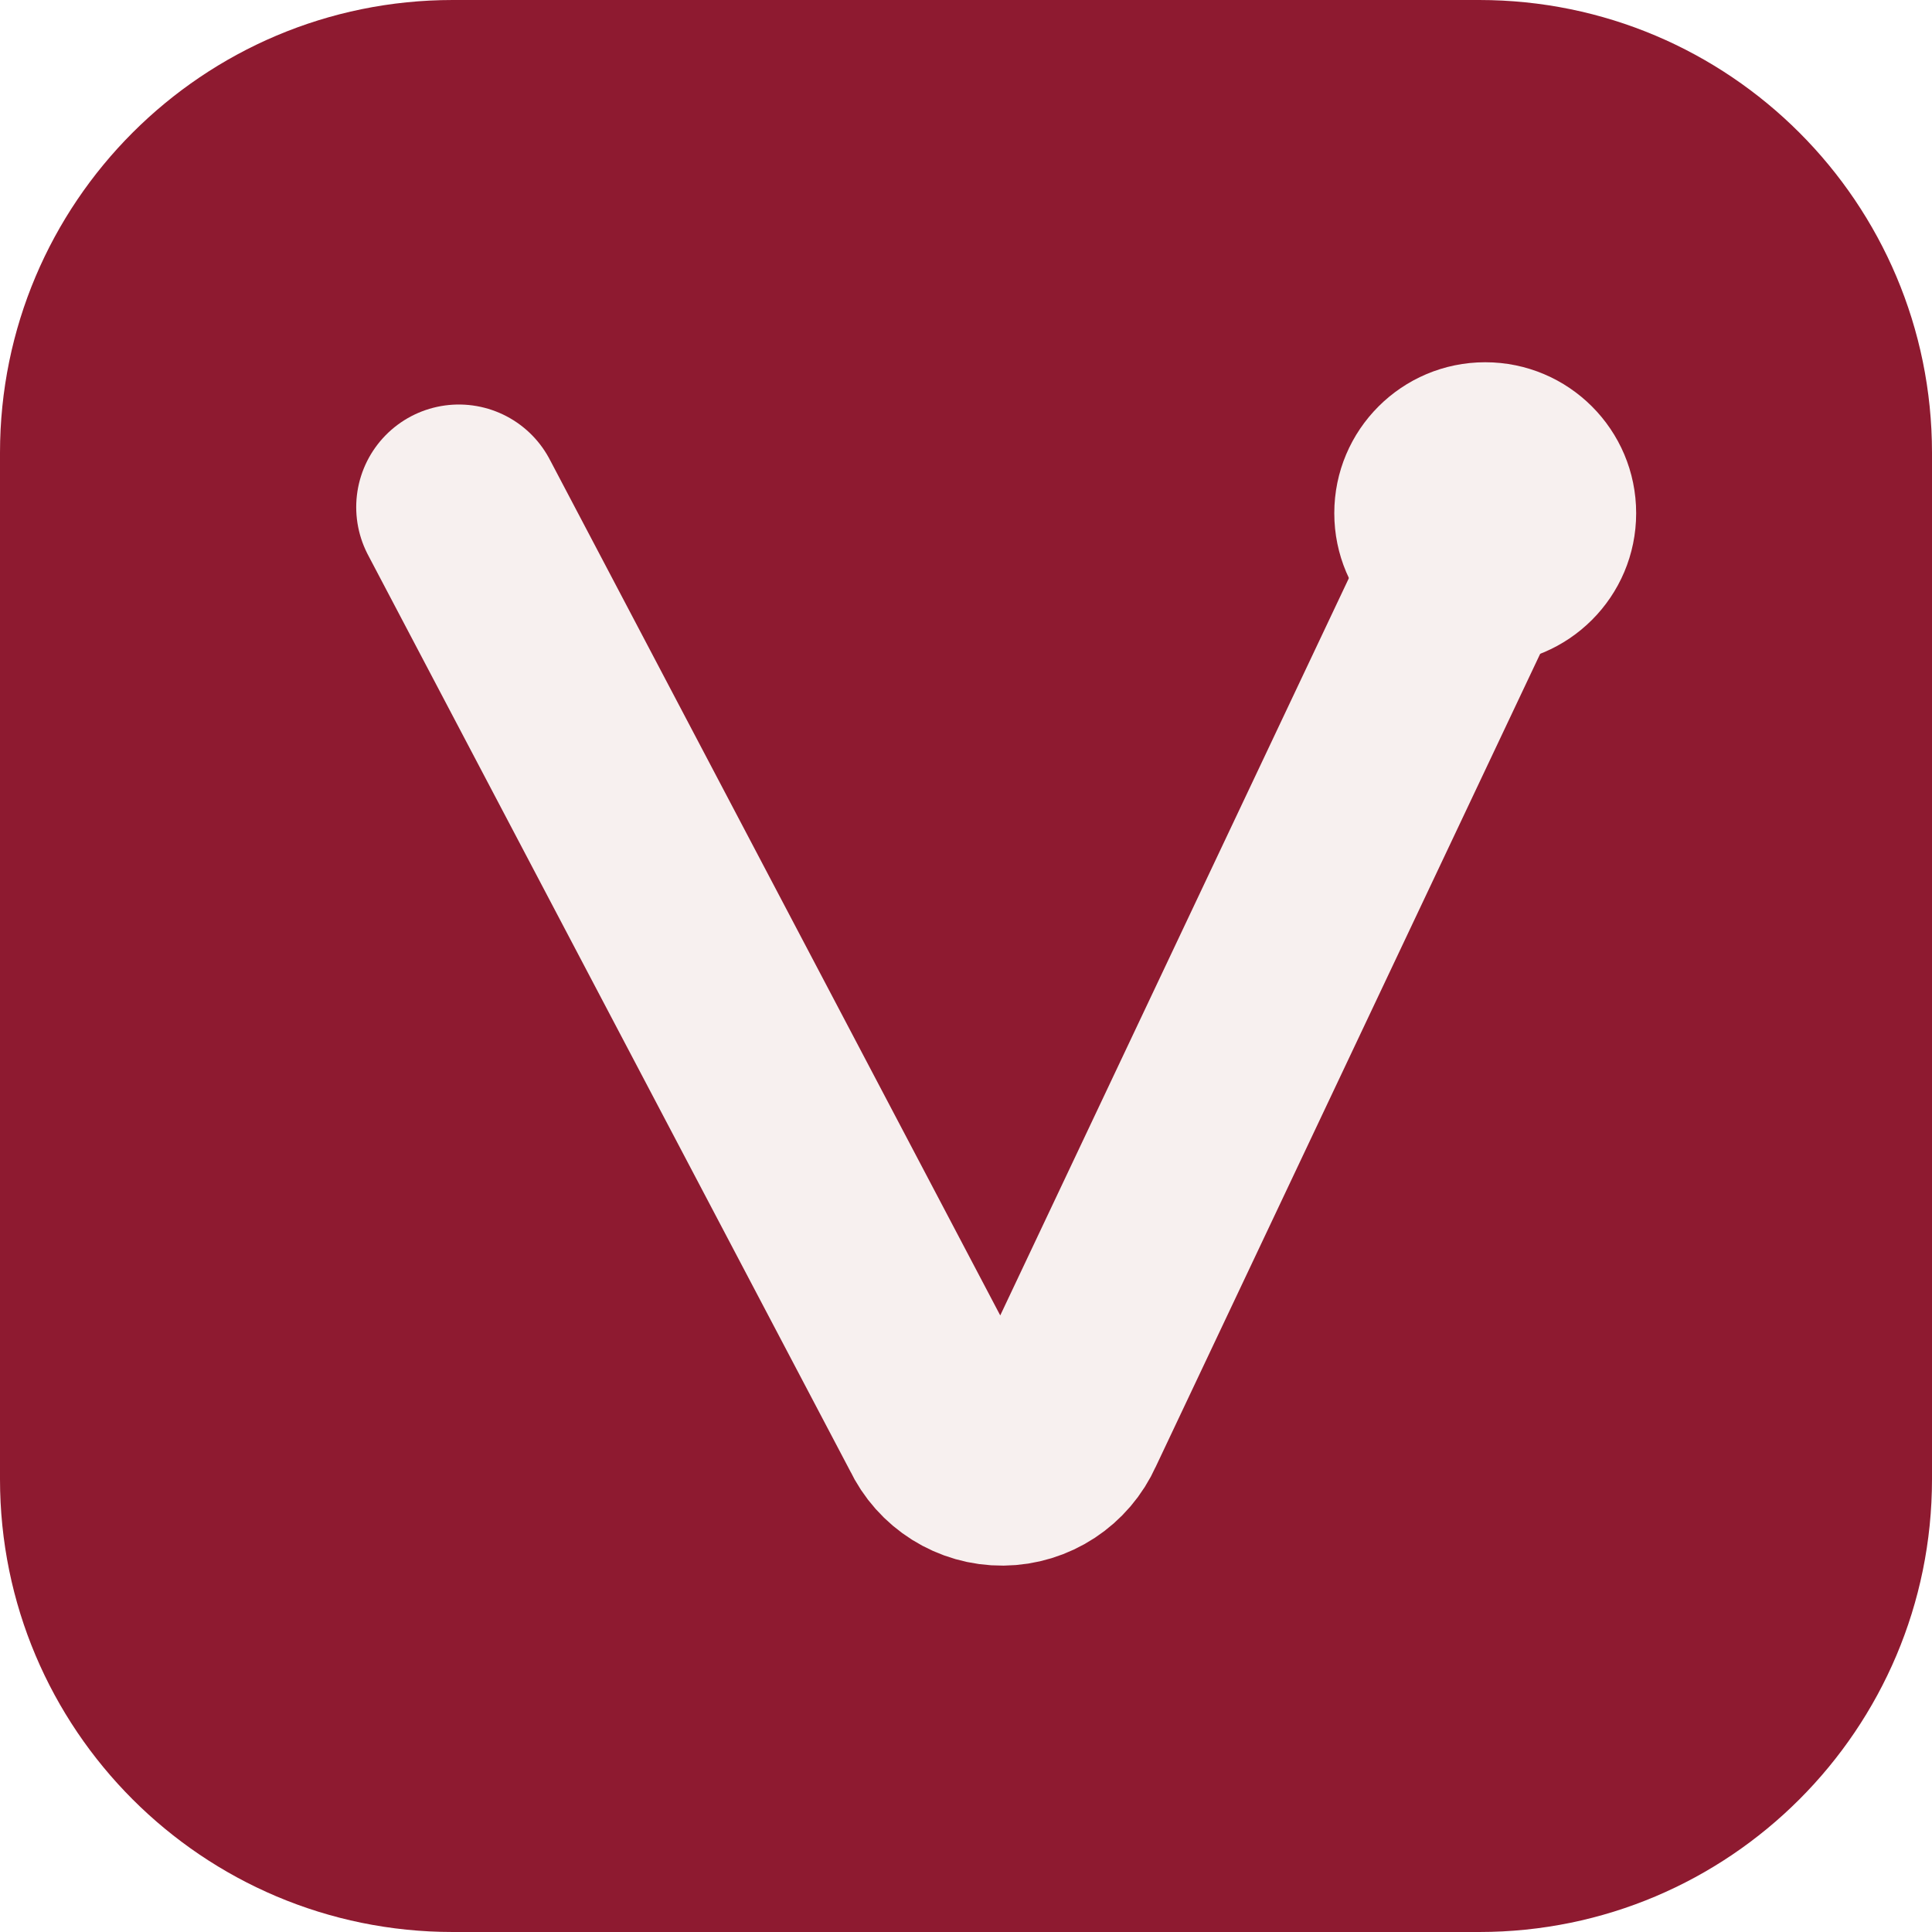
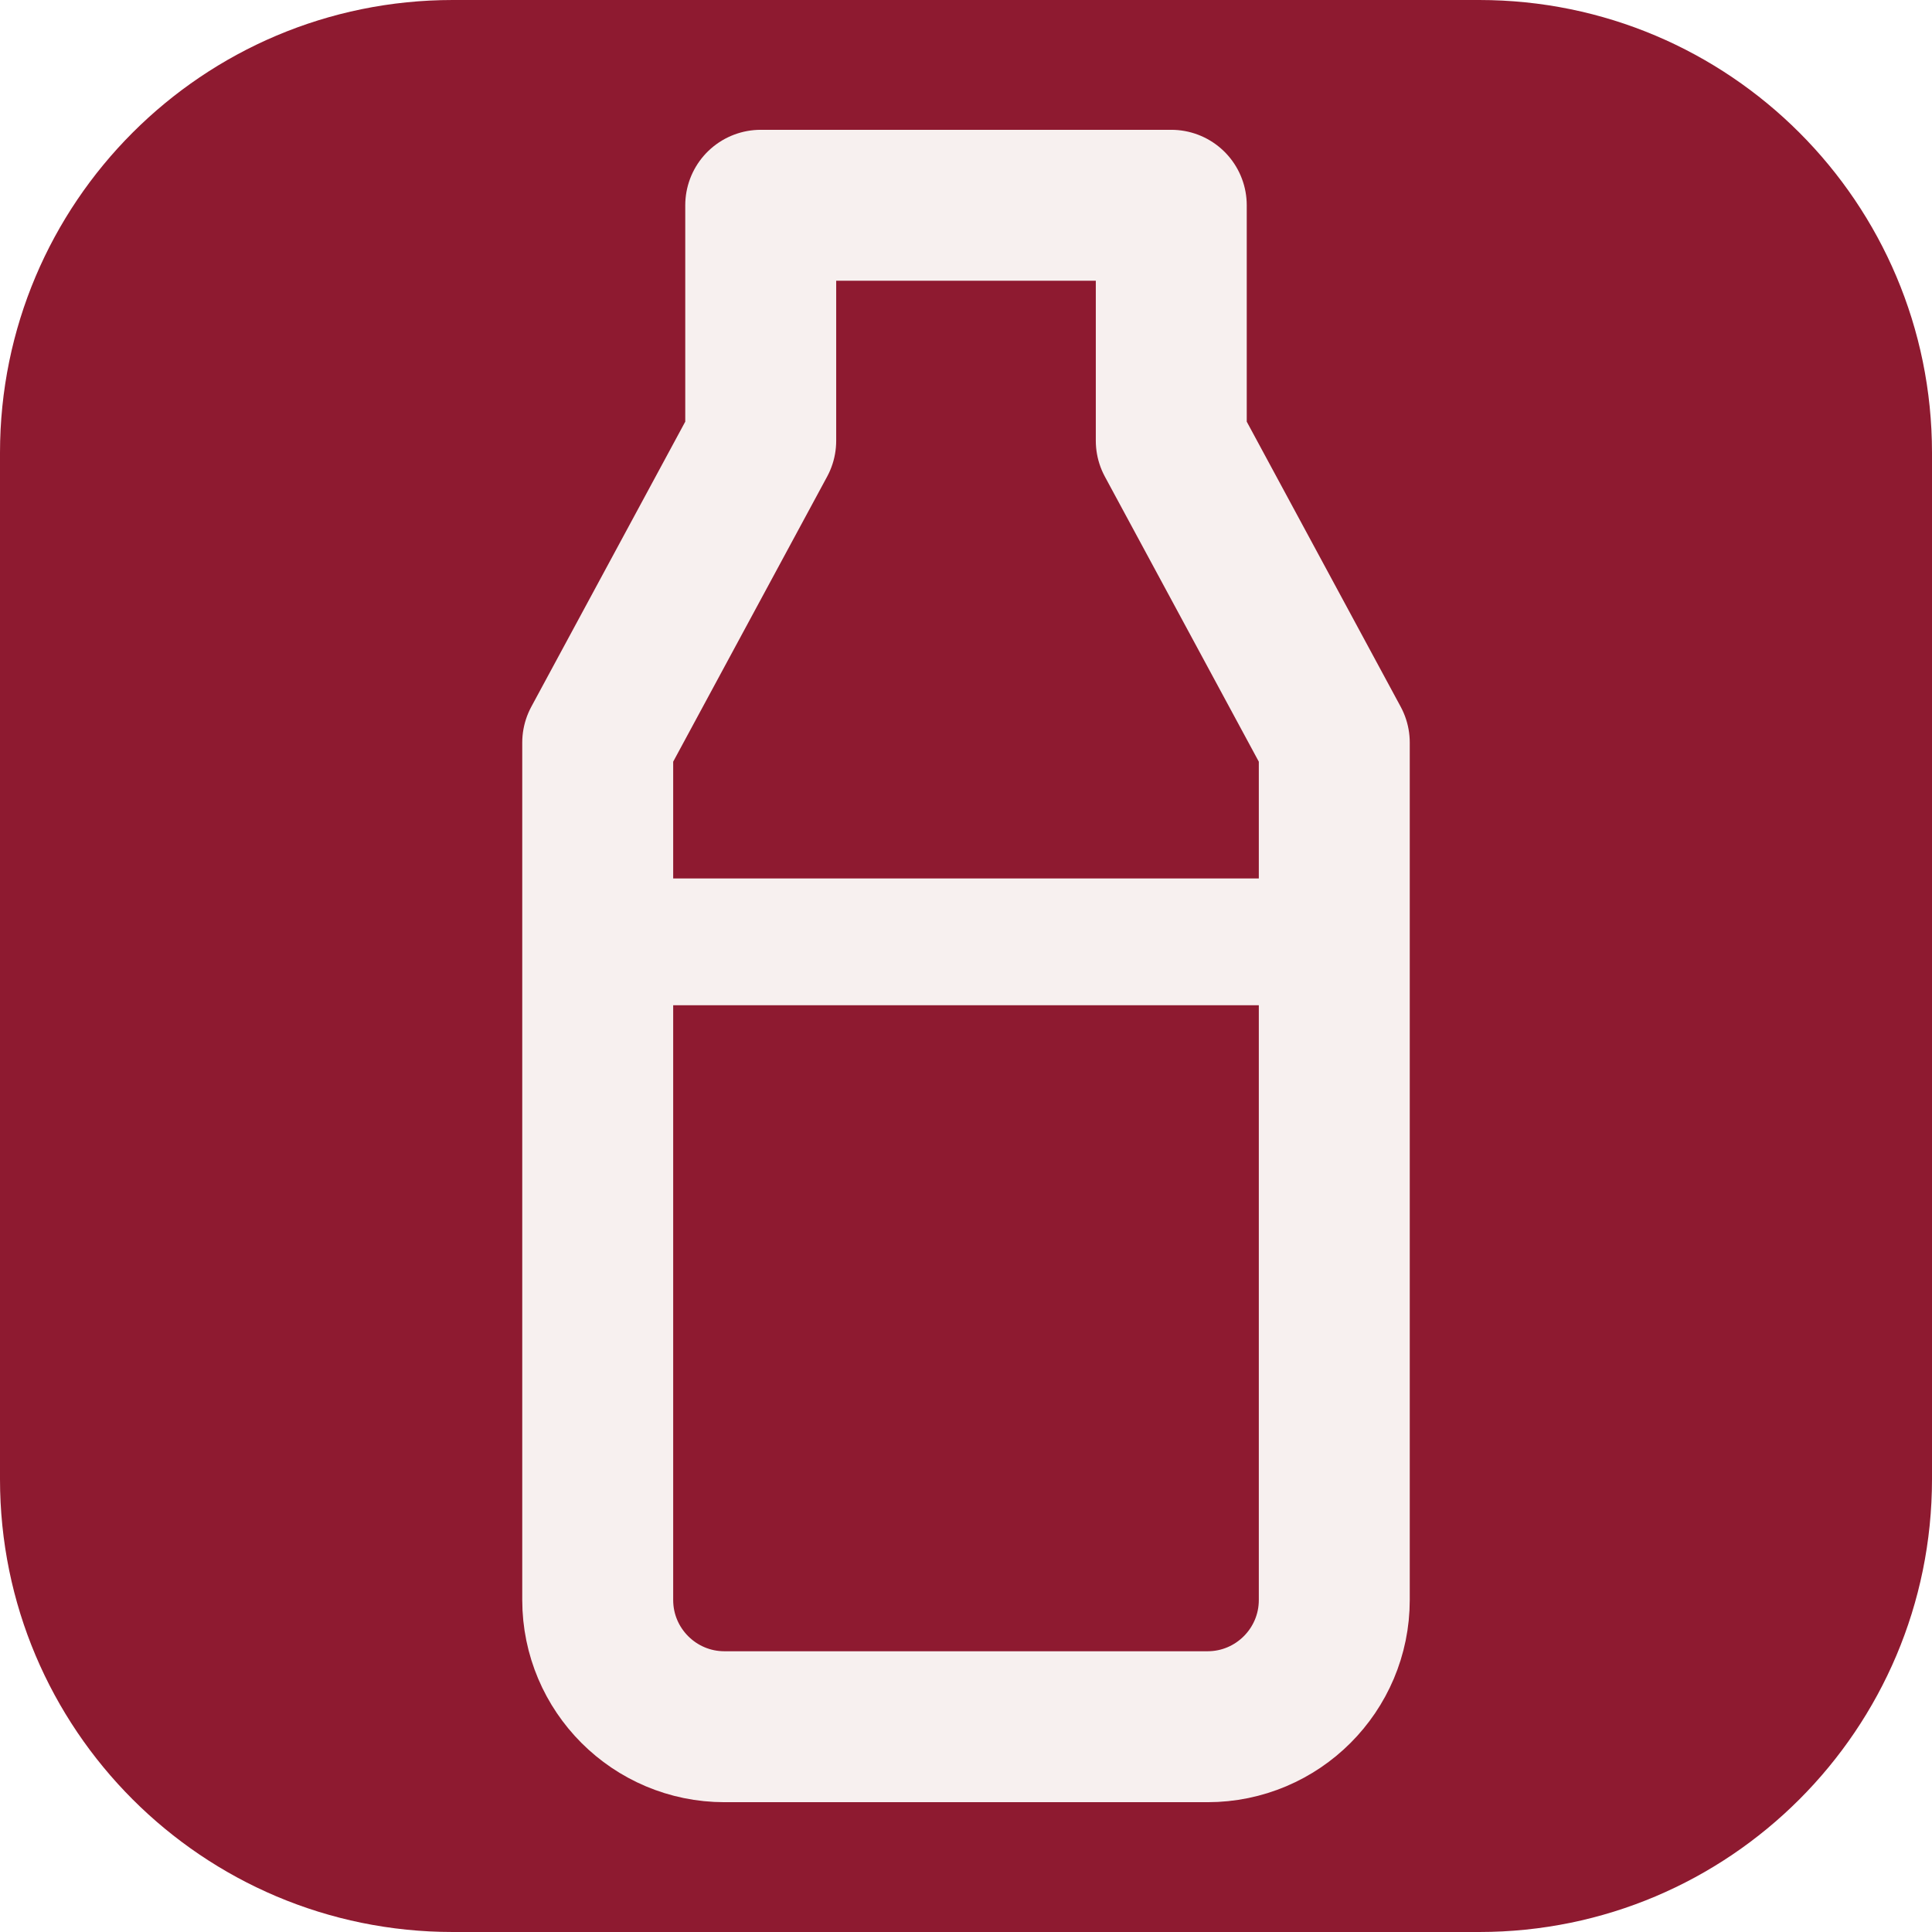
<svg xmlns="http://www.w3.org/2000/svg" viewBox="0 0 32 32">
  <rect width="32" height="32" rx="7.5" fill="#8E1A30" />
-   <path d="M7.6 8.4 15.6 23.6a1.1 1.1 0 0 0 2-.02L24.4 9.2" stroke="#F7F0EF" stroke-width="3.4" stroke-linecap="round" fill="none" />
-   <circle cx="24.6" cy="8.5" r="2.5" fill="#F7F0EF" />
+   <path d="M12.6 3.4h6.8v3.9l2.7 5v14.2a2.1 2.1 0 0 1-2.1 2.1H12a2.1 2.1 0 0 1-2.1-2.1V12.3l2.7-5V3.4Z" stroke="#F7F0EF" stroke-width="2.5" stroke-linejoin="round" stroke-linecap="round" fill="none" />
+   <line x1="9.4" y1="15.6" x2="22.6" y2="15.6" stroke="#F7F0EF" stroke-width="2.1" />
</svg>
